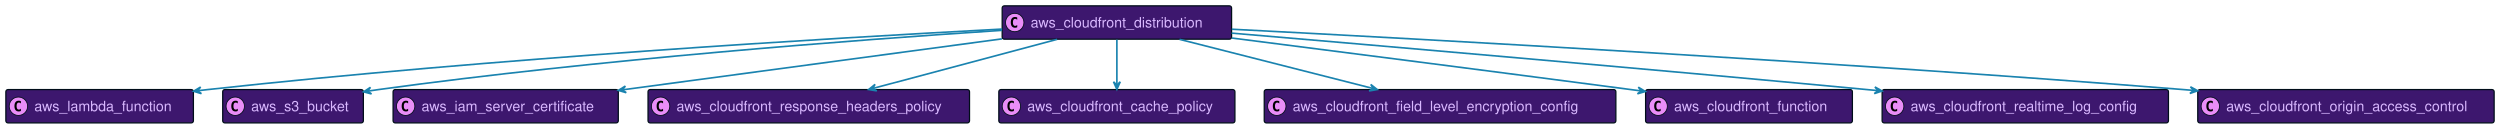
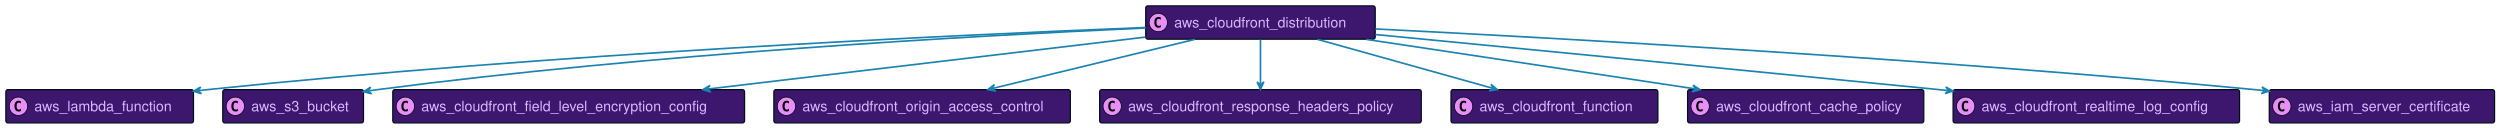
- <svg xmlns="http://www.w3.org/2000/svg" xmlns:xlink="http://www.w3.org/1999/xlink" width="2986" height="152" preserveAspectRatio="none" style="width:2986px;height:152px;background:#00000000">
+ <svg xmlns="http://www.w3.org/2000/svg" xmlns:xlink="http://www.w3.org/1999/xlink" width="2985" height="152" preserveAspectRatio="none" style="width:2985px;height:152px;background:#00000000">
  <a xlink:actuate="onRequest" xlink:href="#a" xlink:show="new" xlink:title="#aws_lambda_function" xlink:type="simple" target="_top">
    <rect id="a" width="224" height="39.789" x="7" y="107" fill="#3D176E" rx="2.5" ry="2.5" style="stroke:#000d19;stroke-width:1.5" />
    <circle cx="22" cy="126.894" r="11" fill="#E98DF7" style="stroke:#000d19;stroke-width:1" />
    <path d="M24.969 132.535q-.578.297-1.219.438-.64.156-1.344.156-2.5 0-3.828-1.64-1.312-1.657-1.312-4.782t1.312-4.781q1.328-1.657 3.828-1.657.703 0 1.344.157.656.156 1.219.453v2.719q-.625-.579-1.219-.844-.594-.281-1.219-.281-1.343 0-2.031 1.078-.688 1.062-.688 3.156 0 2.094.688 3.172.688 1.062 2.031 1.062.625 0 1.219-.265.594-.281 1.219-.86v2.72Z" />
    <text x="41" y="132.78" fill="#D9B8FF" font-family="Helvetica" font-size="17" textLength="182">aws_lambda_function</text>
  </a>
-   <a xlink:actuate="onRequest" xlink:href="#b" xlink:show="new" xlink:title="#aws_cloudfront_distribution" xlink:type="simple" target="_top">
-     <rect id="b" width="274" height="39.789" x="1197" y="7" fill="#3D176E" rx="2.5" ry="2.5" style="stroke:#000d19;stroke-width:1.5" />
-     <circle cx="1212" cy="26.895" r="11" fill="#E98DF7" style="stroke:#000d19;stroke-width:1" />
-     <path d="M1214.969 32.535q-.578.297-1.219.438-.64.156-1.344.156-2.5 0-3.828-1.64-1.312-1.657-1.312-4.782t1.312-4.781q1.328-1.656 3.828-1.656.703 0 1.344.156.656.156 1.219.453v2.719q-.625-.578-1.219-.844-.594-.281-1.219-.281-1.343 0-2.031 1.078-.688 1.062-.688 3.156 0 2.094.688 3.172.688 1.062 2.031 1.062.625 0 1.219-.265.594-.281 1.219-.86v2.72Z" />
-     <text x="1231" y="32.78" fill="#D9B8FF" font-family="Helvetica" font-size="17" textLength="232">aws_cloudfront_distribution</text>
-   </a>
-   <a xlink:actuate="onRequest" xlink:href="#c" xlink:show="new" xlink:title="#aws_s3_bucket" xlink:type="simple" target="_top">
-     <rect id="c" width="168" height="39.789" x="266" y="107" fill="#3D176E" rx="2.5" ry="2.5" style="stroke:#000d19;stroke-width:1.5" />
+   <a xlink:actuate="onRequest" xlink:href="#b" xlink:show="new" xlink:title="#aws_s3_bucket" xlink:type="simple" target="_top">
+     <rect id="b" width="168" height="39.789" x="266" y="107" fill="#3D176E" rx="2.5" ry="2.5" style="stroke:#000d19;stroke-width:1.5" />
    <circle cx="281" cy="126.894" r="11" fill="#E98DF7" style="stroke:#000d19;stroke-width:1" />
    <path d="M283.969 132.535q-.578.297-1.219.438-.64.156-1.344.156-2.5 0-3.828-1.64-1.312-1.657-1.312-4.782t1.312-4.781q1.328-1.657 3.828-1.657.703 0 1.344.157.656.156 1.219.453v2.719q-.625-.579-1.219-.844-.594-.281-1.219-.281-1.344 0-2.031 1.078-.688 1.062-.688 3.156 0 2.094.688 3.172.688 1.062 2.031 1.062.625 0 1.219-.265.594-.281 1.219-.86v2.72Z" />
    <text x="300" y="132.78" fill="#D9B8FF" font-family="Helvetica" font-size="17" textLength="126">aws_s3_bucket</text>
  </a>
-   <a xlink:actuate="onRequest" xlink:href="#d" xlink:show="new" xlink:title="#aws_iam_server_certificate" xlink:type="simple" target="_top">
-     <rect id="d" width="269" height="39.789" x="469.5" y="107" fill="#3D176E" rx="2.5" ry="2.5" style="stroke:#000d19;stroke-width:1.5" />
-     <circle cx="484.5" cy="126.894" r="11" fill="#E98DF7" style="stroke:#000d19;stroke-width:1" />
-     <path d="M487.469 132.535q-.578.297-1.219.438-.64.156-1.344.156-2.5 0-3.828-1.64-1.312-1.657-1.312-4.782t1.312-4.781q1.328-1.657 3.828-1.657.703 0 1.344.157.656.156 1.219.453v2.719q-.625-.579-1.219-.844-.594-.281-1.219-.281-1.344 0-2.031 1.078-.688 1.062-.688 3.156 0 2.094.688 3.172.688 1.062 2.031 1.062.625 0 1.219-.265.594-.281 1.219-.86v2.72Z" />
-     <text x="503.5" y="132.78" fill="#D9B8FF" font-family="Helvetica" font-size="17" textLength="227">aws_iam_server_certificate</text>
+   <a xlink:actuate="onRequest" xlink:href="#c" xlink:show="new" xlink:title="#aws_cloudfront_field_level_encryption_config" xlink:type="simple" target="_top">
+     <rect id="c" width="420" height="39.789" x="469" y="107" fill="#3D176E" rx="2.5" ry="2.5" style="stroke:#000d19;stroke-width:1.5" />
+     <circle cx="484" cy="126.894" r="11" fill="#E98DF7" style="stroke:#000d19;stroke-width:1" />
+     <path d="M486.969 132.535q-.578.297-1.219.438-.64.156-1.344.156-2.5 0-3.828-1.64-1.312-1.657-1.312-4.782t1.312-4.781q1.328-1.657 3.828-1.657.703 0 1.344.157.656.156 1.219.453v2.719q-.625-.579-1.219-.844-.594-.281-1.219-.281-1.344 0-2.031 1.078-.688 1.062-.688 3.156 0 2.094.688 3.172.688 1.062 2.031 1.062.625 0 1.219-.265.594-.281 1.219-.86v2.72Z" />
+     <text x="503" y="132.78" fill="#D9B8FF" font-family="Helvetica" font-size="17" textLength="378">aws_cloudfront_field_level_encryption_config</text>
  </a>
-   <a xlink:actuate="onRequest" xlink:href="#e" xlink:show="new" xlink:title="#aws_cloudfront_response_headers_policy" xlink:type="simple" target="_top">
-     <rect id="e" width="384" height="39.789" x="774" y="107" fill="#3D176E" rx="2.5" ry="2.5" style="stroke:#000d19;stroke-width:1.5" />
-     <circle cx="789" cy="126.894" r="11" fill="#E98DF7" style="stroke:#000d19;stroke-width:1" />
-     <path d="M791.969 132.535q-.578.297-1.219.438-.64.156-1.344.156-2.5 0-3.828-1.64-1.312-1.657-1.312-4.782t1.312-4.781q1.328-1.657 3.828-1.657.703 0 1.344.157.656.156 1.219.453v2.719q-.625-.579-1.219-.844-.594-.281-1.219-.281-1.343 0-2.031 1.078-.688 1.062-.688 3.156 0 2.094.688 3.172.688 1.062 2.031 1.062.625 0 1.219-.265.594-.281 1.219-.86v2.72Z" />
-     <text x="808" y="132.78" fill="#D9B8FF" font-family="Helvetica" font-size="17" textLength="342">aws_cloudfront_response_headers_policy</text>
+   <a xlink:actuate="onRequest" xlink:href="#d" xlink:show="new" xlink:title="#aws_cloudfront_distribution" xlink:type="simple" target="_top">
+     <rect id="d" width="274" height="39.789" x="1368" y="7" fill="#3D176E" rx="2.5" ry="2.5" style="stroke:#000d19;stroke-width:1.5" />
+     <circle cx="1383" cy="26.895" r="11" fill="#E98DF7" style="stroke:#000d19;stroke-width:1" />
+     <path d="M1385.969 32.535q-.578.297-1.219.438-.64.156-1.344.156-2.5 0-3.828-1.64-1.312-1.657-1.312-4.782t1.312-4.781q1.328-1.656 3.828-1.656.703 0 1.344.156.656.156 1.219.453v2.719q-.625-.578-1.219-.844-.594-.281-1.219-.281-1.343 0-2.031 1.078-.688 1.062-.688 3.156 0 2.094.688 3.172.688 1.062 2.031 1.062.625 0 1.219-.265.594-.281 1.219-.86v2.72Z" />
+     <text x="1402" y="32.78" fill="#D9B8FF" font-family="Helvetica" font-size="17" textLength="232">aws_cloudfront_distribution</text>
  </a>
-   <a xlink:actuate="onRequest" xlink:href="#f" xlink:show="new" xlink:title="#aws_cloudfront_cache_policy" xlink:type="simple" target="_top">
-     <rect id="f" width="282" height="39.789" x="1193" y="107" fill="#3D176E" rx="2.5" ry="2.5" style="stroke:#000d19;stroke-width:1.5" />
-     <circle cx="1208" cy="126.894" r="11" fill="#E98DF7" style="stroke:#000d19;stroke-width:1" />
-     <path d="M1210.969 132.535q-.578.297-1.219.438-.64.156-1.344.156-2.5 0-3.828-1.64-1.312-1.657-1.312-4.782t1.312-4.781q1.328-1.657 3.828-1.657.703 0 1.344.157.656.156 1.219.453v2.719q-.625-.579-1.219-.844-.594-.281-1.219-.281-1.343 0-2.031 1.078-.688 1.062-.688 3.156 0 2.094.688 3.172.688 1.062 2.031 1.062.625 0 1.219-.265.594-.281 1.219-.86v2.72Z" />
-     <text x="1227" y="132.78" fill="#D9B8FF" font-family="Helvetica" font-size="17" textLength="240">aws_cloudfront_cache_policy</text>
+   <a xlink:actuate="onRequest" xlink:href="#e" xlink:show="new" xlink:title="#aws_cloudfront_origin_access_control" xlink:type="simple" target="_top">
+     <rect id="e" width="354" height="39.789" x="924" y="107" fill="#3D176E" rx="2.5" ry="2.5" style="stroke:#000d19;stroke-width:1.5" />
+     <circle cx="939" cy="126.894" r="11" fill="#E98DF7" style="stroke:#000d19;stroke-width:1" />
+     <path d="M941.969 132.535q-.578.297-1.219.438-.64.156-1.344.156-2.5 0-3.828-1.64-1.312-1.657-1.312-4.782t1.312-4.781q1.328-1.657 3.828-1.657.703 0 1.344.157.656.156 1.219.453v2.719q-.625-.579-1.219-.844-.594-.281-1.219-.281-1.343 0-2.031 1.078-.688 1.062-.688 3.156 0 2.094.688 3.172.688 1.062 2.031 1.062.625 0 1.219-.265.594-.281 1.219-.86v2.72Z" />
+     <text x="958" y="132.78" fill="#D9B8FF" font-family="Helvetica" font-size="17" textLength="312">aws_cloudfront_origin_access_control</text>
  </a>
-   <a xlink:actuate="onRequest" xlink:href="#g" xlink:show="new" xlink:title="#aws_cloudfront_field_level_encryption_config" xlink:type="simple" target="_top">
-     <rect id="g" width="420" height="39.789" x="1510" y="107" fill="#3D176E" rx="2.5" ry="2.5" style="stroke:#000d19;stroke-width:1.5" />
-     <circle cx="1525" cy="126.894" r="11" fill="#E98DF7" style="stroke:#000d19;stroke-width:1" />
-     <path d="M1527.969 132.535q-.578.297-1.219.438-.64.156-1.344.156-2.5 0-3.828-1.64-1.312-1.657-1.312-4.782t1.312-4.781q1.328-1.657 3.828-1.657.703 0 1.344.157.656.156 1.219.453v2.719q-.625-.579-1.219-.844-.594-.281-1.219-.281-1.343 0-2.031 1.078-.688 1.062-.688 3.156 0 2.094.688 3.172.688 1.062 2.031 1.062.625 0 1.219-.265.594-.281 1.219-.86v2.72Z" />
-     <text x="1544" y="132.78" fill="#D9B8FF" font-family="Helvetica" font-size="17" textLength="378">aws_cloudfront_field_level_encryption_config</text>
+   <a xlink:actuate="onRequest" xlink:href="#f" xlink:show="new" xlink:title="#aws_cloudfront_response_headers_policy" xlink:type="simple" target="_top">
+     <rect id="f" width="384" height="39.789" x="1313" y="107" fill="#3D176E" rx="2.5" ry="2.5" style="stroke:#000d19;stroke-width:1.5" />
+     <circle cx="1328" cy="126.894" r="11" fill="#E98DF7" style="stroke:#000d19;stroke-width:1" />
+     <path d="M1330.969 132.535q-.578.297-1.219.438-.64.156-1.344.156-2.5 0-3.828-1.64-1.312-1.657-1.312-4.782t1.312-4.781q1.328-1.657 3.828-1.657.703 0 1.344.157.656.156 1.219.453v2.719q-.625-.579-1.219-.844-.594-.281-1.219-.281-1.343 0-2.031 1.078-.688 1.062-.688 3.156 0 2.094.688 3.172.688 1.062 2.031 1.062.625 0 1.219-.265.594-.281 1.219-.86v2.72Z" />
+     <text x="1347" y="132.78" fill="#D9B8FF" font-family="Helvetica" font-size="17" textLength="342">aws_cloudfront_response_headers_policy</text>
  </a>
-   <a xlink:actuate="onRequest" xlink:href="#h" xlink:show="new" xlink:title="#aws_cloudfront_function" xlink:type="simple" target="_top">
-     <rect id="h" width="247" height="39.789" x="1965.5" y="107" fill="#3D176E" rx="2.5" ry="2.5" style="stroke:#000d19;stroke-width:1.5" />
-     <circle cx="1980.5" cy="126.894" r="11" fill="#E98DF7" style="stroke:#000d19;stroke-width:1" />
-     <path d="M1983.469 132.535q-.578.297-1.219.438-.64.156-1.344.156-2.5 0-3.828-1.64-1.312-1.657-1.312-4.782t1.312-4.781q1.328-1.657 3.828-1.657.703 0 1.344.157.656.156 1.219.453v2.719q-.625-.579-1.219-.844-.594-.281-1.219-.281-1.343 0-2.031 1.078-.688 1.062-.688 3.156 0 2.094.688 3.172.688 1.062 2.031 1.062.625 0 1.219-.265.594-.281 1.219-.86v2.72Z" />
-     <text x="1999.5" y="132.78" fill="#D9B8FF" font-family="Helvetica" font-size="17" textLength="205">aws_cloudfront_function</text>
+   <a xlink:actuate="onRequest" xlink:href="#g" xlink:show="new" xlink:title="#aws_cloudfront_function" xlink:type="simple" target="_top">
+     <rect id="g" width="247" height="39.789" x="1732.5" y="107" fill="#3D176E" rx="2.5" ry="2.5" style="stroke:#000d19;stroke-width:1.5" />
+     <circle cx="1747.5" cy="126.894" r="11" fill="#E98DF7" style="stroke:#000d19;stroke-width:1" />
+     <path d="M1750.469 132.535q-.578.297-1.219.438-.64.156-1.344.156-2.5 0-3.828-1.64-1.312-1.657-1.312-4.782t1.312-4.781q1.328-1.657 3.828-1.657.703 0 1.344.157.656.156 1.219.453v2.719q-.625-.579-1.219-.844-.594-.281-1.219-.281-1.343 0-2.031 1.078-.688 1.062-.688 3.156 0 2.094.688 3.172.688 1.062 2.031 1.062.625 0 1.219-.265.594-.281 1.219-.86v2.72Z" />
+     <text x="1766.5" y="132.78" fill="#D9B8FF" font-family="Helvetica" font-size="17" textLength="205">aws_cloudfront_function</text>
+   </a>
+   <a xlink:actuate="onRequest" xlink:href="#h" xlink:show="new" xlink:title="#aws_cloudfront_cache_policy" xlink:type="simple" target="_top">
+     <rect id="h" width="282" height="39.789" x="2015" y="107" fill="#3D176E" rx="2.5" ry="2.5" style="stroke:#000d19;stroke-width:1.5" />
+     <circle cx="2030" cy="126.894" r="11" fill="#E98DF7" style="stroke:#000d19;stroke-width:1" />
+     <path d="M2032.969 132.535q-.578.297-1.219.438-.64.156-1.344.156-2.5 0-3.828-1.64-1.312-1.657-1.312-4.782t1.312-4.781q1.328-1.657 3.828-1.657.703 0 1.344.157.656.156 1.219.453v2.719q-.625-.579-1.219-.844-.594-.281-1.219-.281-1.343 0-2.031 1.078-.688 1.062-.688 3.156 0 2.094.688 3.172.688 1.062 2.031 1.062.625 0 1.219-.265.594-.281 1.219-.86v2.72Z" />
+     <text x="2049" y="132.78" fill="#D9B8FF" font-family="Helvetica" font-size="17" textLength="240">aws_cloudfront_cache_policy</text>
  </a>
  <a xlink:actuate="onRequest" xlink:href="#i" xlink:show="new" xlink:title="#aws_cloudfront_realtime_log_config" xlink:type="simple" target="_top">
-     <rect id="i" width="342" height="39.789" x="2248" y="107" fill="#3D176E" rx="2.5" ry="2.5" style="stroke:#000d19;stroke-width:1.5" />
-     <circle cx="2263" cy="126.894" r="11" fill="#E98DF7" style="stroke:#000d19;stroke-width:1" />
-     <path d="M2265.969 132.535q-.578.297-1.219.438-.64.156-1.344.156-2.5 0-3.828-1.64-1.312-1.657-1.312-4.782t1.312-4.781q1.328-1.657 3.828-1.657.703 0 1.344.157.656.156 1.219.453v2.719q-.625-.579-1.219-.844-.594-.281-1.219-.281-1.343 0-2.031 1.078-.688 1.062-.688 3.156 0 2.094.688 3.172.688 1.062 2.031 1.062.625 0 1.219-.265.594-.281 1.219-.86v2.72Z" />
-     <text x="2282" y="132.78" fill="#D9B8FF" font-family="Helvetica" font-size="17" textLength="300">aws_cloudfront_realtime_log_config</text>
+     <rect id="i" width="342" height="39.789" x="2332" y="107" fill="#3D176E" rx="2.5" ry="2.5" style="stroke:#000d19;stroke-width:1.5" />
+     <circle cx="2347" cy="126.894" r="11" fill="#E98DF7" style="stroke:#000d19;stroke-width:1" />
+     <path d="M2349.969 132.535q-.578.297-1.219.438-.64.156-1.344.156-2.5 0-3.828-1.64-1.312-1.657-1.312-4.782t1.312-4.781q1.328-1.657 3.828-1.657.703 0 1.344.157.656.156 1.219.453v2.719q-.625-.579-1.219-.844-.594-.281-1.219-.281-1.343 0-2.031 1.078-.688 1.062-.688 3.156 0 2.094.688 3.172.688 1.062 2.031 1.062.625 0 1.219-.265.594-.281 1.219-.86v2.72Z" />
+     <text x="2366" y="132.78" fill="#D9B8FF" font-family="Helvetica" font-size="17" textLength="300">aws_cloudfront_realtime_log_config</text>
  </a>
-   <a xlink:actuate="onRequest" xlink:href="#j" xlink:show="new" xlink:title="#aws_cloudfront_origin_access_control" xlink:type="simple" target="_top">
-     <rect id="j" width="354" height="39.789" x="2625" y="107" fill="#3D176E" rx="2.5" ry="2.5" style="stroke:#000d19;stroke-width:1.5" />
-     <circle cx="2640" cy="126.894" r="11" fill="#E98DF7" style="stroke:#000d19;stroke-width:1" />
-     <path d="M2642.969 132.535q-.578.297-1.219.438-.64.156-1.344.156-2.5 0-3.828-1.64-1.312-1.657-1.312-4.782t1.312-4.781q1.328-1.657 3.828-1.657.703 0 1.344.157.656.156 1.219.453v2.719q-.625-.579-1.219-.844-.594-.281-1.219-.281-1.343 0-2.031 1.078-.688 1.062-.688 3.156 0 2.094.688 3.172.688 1.062 2.031 1.062.625 0 1.219-.265.594-.281 1.219-.86v2.72Z" />
-     <text x="2659" y="132.78" fill="#D9B8FF" font-family="Helvetica" font-size="17" textLength="312">aws_cloudfront_origin_access_control</text>
+   <a xlink:actuate="onRequest" xlink:href="#j" xlink:show="new" xlink:title="#aws_iam_server_certificate" xlink:type="simple" target="_top">
+     <rect id="j" width="269" height="39.789" x="2709.5" y="107" fill="#3D176E" rx="2.5" ry="2.5" style="stroke:#000d19;stroke-width:1.5" />
+     <circle cx="2724.5" cy="126.894" r="11" fill="#E98DF7" style="stroke:#000d19;stroke-width:1" />
+     <path d="M2727.469 132.535q-.578.297-1.219.438-.64.156-1.344.156-2.5 0-3.828-1.64-1.312-1.657-1.312-4.782t1.312-4.781q1.328-1.657 3.828-1.657.703 0 1.344.157.656.156 1.219.453v2.719q-.625-.579-1.219-.844-.594-.281-1.219-.281-1.343 0-2.031 1.078-.688 1.062-.688 3.156 0 2.094.688 3.172.688 1.062 2.031 1.062.625 0 1.219-.265.594-.281 1.219-.86v2.72Z" />
+     <text x="2743.5" y="132.78" fill="#D9B8FF" font-family="Helvetica" font-size="17" textLength="227">aws_iam_server_certificate</text>
  </a>
-   <path fill="none" d="M1471.27 34.9C1704.88 47.01 2194.64 73.95 2608 107c3.91.31 7.87.64 11.86.97" style="stroke:#1a83af;stroke-width:2" />
-   <path fill="#1A83AF" d="m2624.93 108.4-8.638-4.732 3.655 4.318-4.317 3.655 9.3-3.241z" style="stroke:#1a83af;stroke-width:2" />
-   <path fill="none" d="M1196.98 34.72C990.73 45.58 588.35 69.61 248 107c-3.88.43-7.82.88-11.79 1.36" style="stroke:#1a83af;stroke-width:2" />
-   <path fill="#1A83AF" d="m231.16 108.97 9.414 2.893-4.45-3.492 3.492-4.45-8.456 5.049z" style="stroke:#1a83af;stroke-width:2" />
-   <path fill="none" d="M1196.8 36.24C1022.96 47.61 714.34 70.9 452 107c-4.17.57-8.43 1.2-12.72 1.87" style="stroke:#1a83af;stroke-width:2" />
-   <path fill="#1A83AF" d="m434.22 109.67 9.517 2.533-4.58-3.32 3.321-4.58-8.258 5.367z" style="stroke:#1a83af;stroke-width:2" />
-   <path fill="none" d="M1471.05 39.56C1646.86 54.51 1961.23 81.64 2230 107c4.25.4 8.55.81 12.89 1.22" style="stroke:#1a83af;stroke-width:2" />
-   <path fill="#1A83AF" d="m2248 108.71-8.57-4.854 3.594 4.37-4.37 3.593 9.346-3.109z" style="stroke:#1a83af;stroke-width:2" />
-   <path fill="none" d="M1471.2 45.41C1595.66 61.27 1784.17 85.42 1948 107c3.96.52 7.98 1.05 12.04 1.59" style="stroke:#1a83af;stroke-width:2" />
-   <path fill="#1A83AF" d="m1965.21 109.28-8.396-5.148 3.44 4.49-4.492 3.44 9.448-2.782z" style="stroke:#1a83af;stroke-width:2" />
-   <path fill="none" d="M1196.69 46.43c-129.57 17.4-322.87 43.35-453.16 60.84" style="stroke:#1a83af;stroke-width:2" />
-   <path fill="#1A83AF" d="m738.53 107.94 9.448 2.783-4.491-3.44 3.44-4.491-8.397 5.148z" style="stroke:#1a83af;stroke-width:2" />
-   <path fill="none" d="M1334 47.36v54.3" style="stroke:#1a83af;stroke-width:2" />
-   <path fill="#1A83AF" d="m1334 106.68 4-9-4 4-4-4 4 9z" style="stroke:#1a83af;stroke-width:2" />
-   <path fill="none" d="M1408.88 47.01c66.35 16.85 162.95 41.37 230.87 58.62" style="stroke:#1a83af;stroke-width:2" />
-   <path fill="#1A83AF" d="m1645 106.96-7.74-6.09 2.893 4.86-4.86 2.894 9.707-1.664z" style="stroke:#1a83af;stroke-width:2" />
-   <path fill="none" d="M1262.61 47.01c-63.25 16.85-155.35 41.37-220.1 58.62" style="stroke:#1a83af;stroke-width:2" />
-   <path fill="#1A83AF" d="m1037.51 106.96 9.726 1.55-4.894-2.837 2.836-4.894-7.668 6.181z" style="stroke:#1a83af;stroke-width:2" />
+   <path fill="none" d="M1426.63 47.01c-69.58 16.88-170.96 41.47-242.06 58.72" style="stroke:#1a83af;stroke-width:2" />
+   <path fill="#1A83AF" d="m1179.5 106.96 9.687 1.778-4.826-2.95 2.95-4.827-7.811 5.999z" style="stroke:#1a83af;stroke-width:2" />
+   <path fill="none" d="M1505 47.36v54.3" style="stroke:#1a83af;stroke-width:2" />
+   <path fill="#1A83AF" d="m1505 106.68 4-9-4 4-4-4 4 9z" style="stroke:#1a83af;stroke-width:2" />
+   <path fill="none" d="M1367.64 33.42C1165.99 42.48 778.27 64.09 451 107c-3.86.51-7.79 1.06-11.75 1.66" style="stroke:#1a83af;stroke-width:2" />
+   <path fill="#1A83AF" d="m434.21 109.43 9.502 2.591-4.56-3.348 3.349-4.56-8.291 5.317z" style="stroke:#1a83af;stroke-width:2" />
+   <path fill="none" d="M1367.68 44.29c-143.86 17.07-369.85 43.88-523.39 62.1" style="stroke:#1a83af;stroke-width:2" />
+   <path fill="#1A83AF" d="m839.31 106.98 9.406 2.92-4.44-3.505 3.504-4.44-8.47 5.025z" style="stroke:#1a83af;stroke-width:2" />
+   <path fill="none" d="M1573.09 47.01c60.21 16.81 147.82 41.27 209.56 58.51" style="stroke:#1a83af;stroke-width:2" />
+   <path fill="#1A83AF" d="m1787.8 106.96-7.594-6.271 2.778 4.928-4.928 2.778 9.744-1.435z" style="stroke:#1a83af;stroke-width:2" />
+   <path fill="none" d="M1367.97 32.86C1136.64 41.91 654.12 64.41 248 107c-3.88.41-7.82.84-11.8 1.31" style="stroke:#1a83af;stroke-width:2" />
+   <path fill="#1A83AF" d="m231.15 108.91 9.406 2.92-4.44-3.505 3.504-4.44-8.47 5.025z" style="stroke:#1a83af;stroke-width:2" />
+   <path fill="none" d="M1631.29 47.01c113.22 17.05 278.68 41.95 393.41 59.22" style="stroke:#1a83af;stroke-width:2" />
+   <path fill="#1A83AF" d="m2029.78 107-8.308-5.29 3.363 4.549-4.548 3.363 9.493-2.622z" style="stroke:#1a83af;stroke-width:2" />
+   <path fill="none" d="M1642.24 41.24C1803.36 56.81 2078.61 83.53 2315 107c3.9.39 7.85.78 11.83 1.18" style="stroke:#1a83af;stroke-width:2" />
+   <path fill="#1A83AF" d="m2331.89 108.68-8.556-4.878 3.581 4.38-4.38 3.58 9.355-3.082z" style="stroke:#1a83af;stroke-width:2" />
+   <path fill="none" d="M1642.29 34.55C1863.57 45.69 2312.68 70.7 2692 107c4 .38 8.06.79 12.16 1.21" style="stroke:#1a83af;stroke-width:2" />
+   <path fill="#1A83AF" d="m2709.36 108.75-8.54-4.905 3.566 4.39-4.39 3.568 9.364-3.053z" style="stroke:#1a83af;stroke-width:2" />
</svg>
